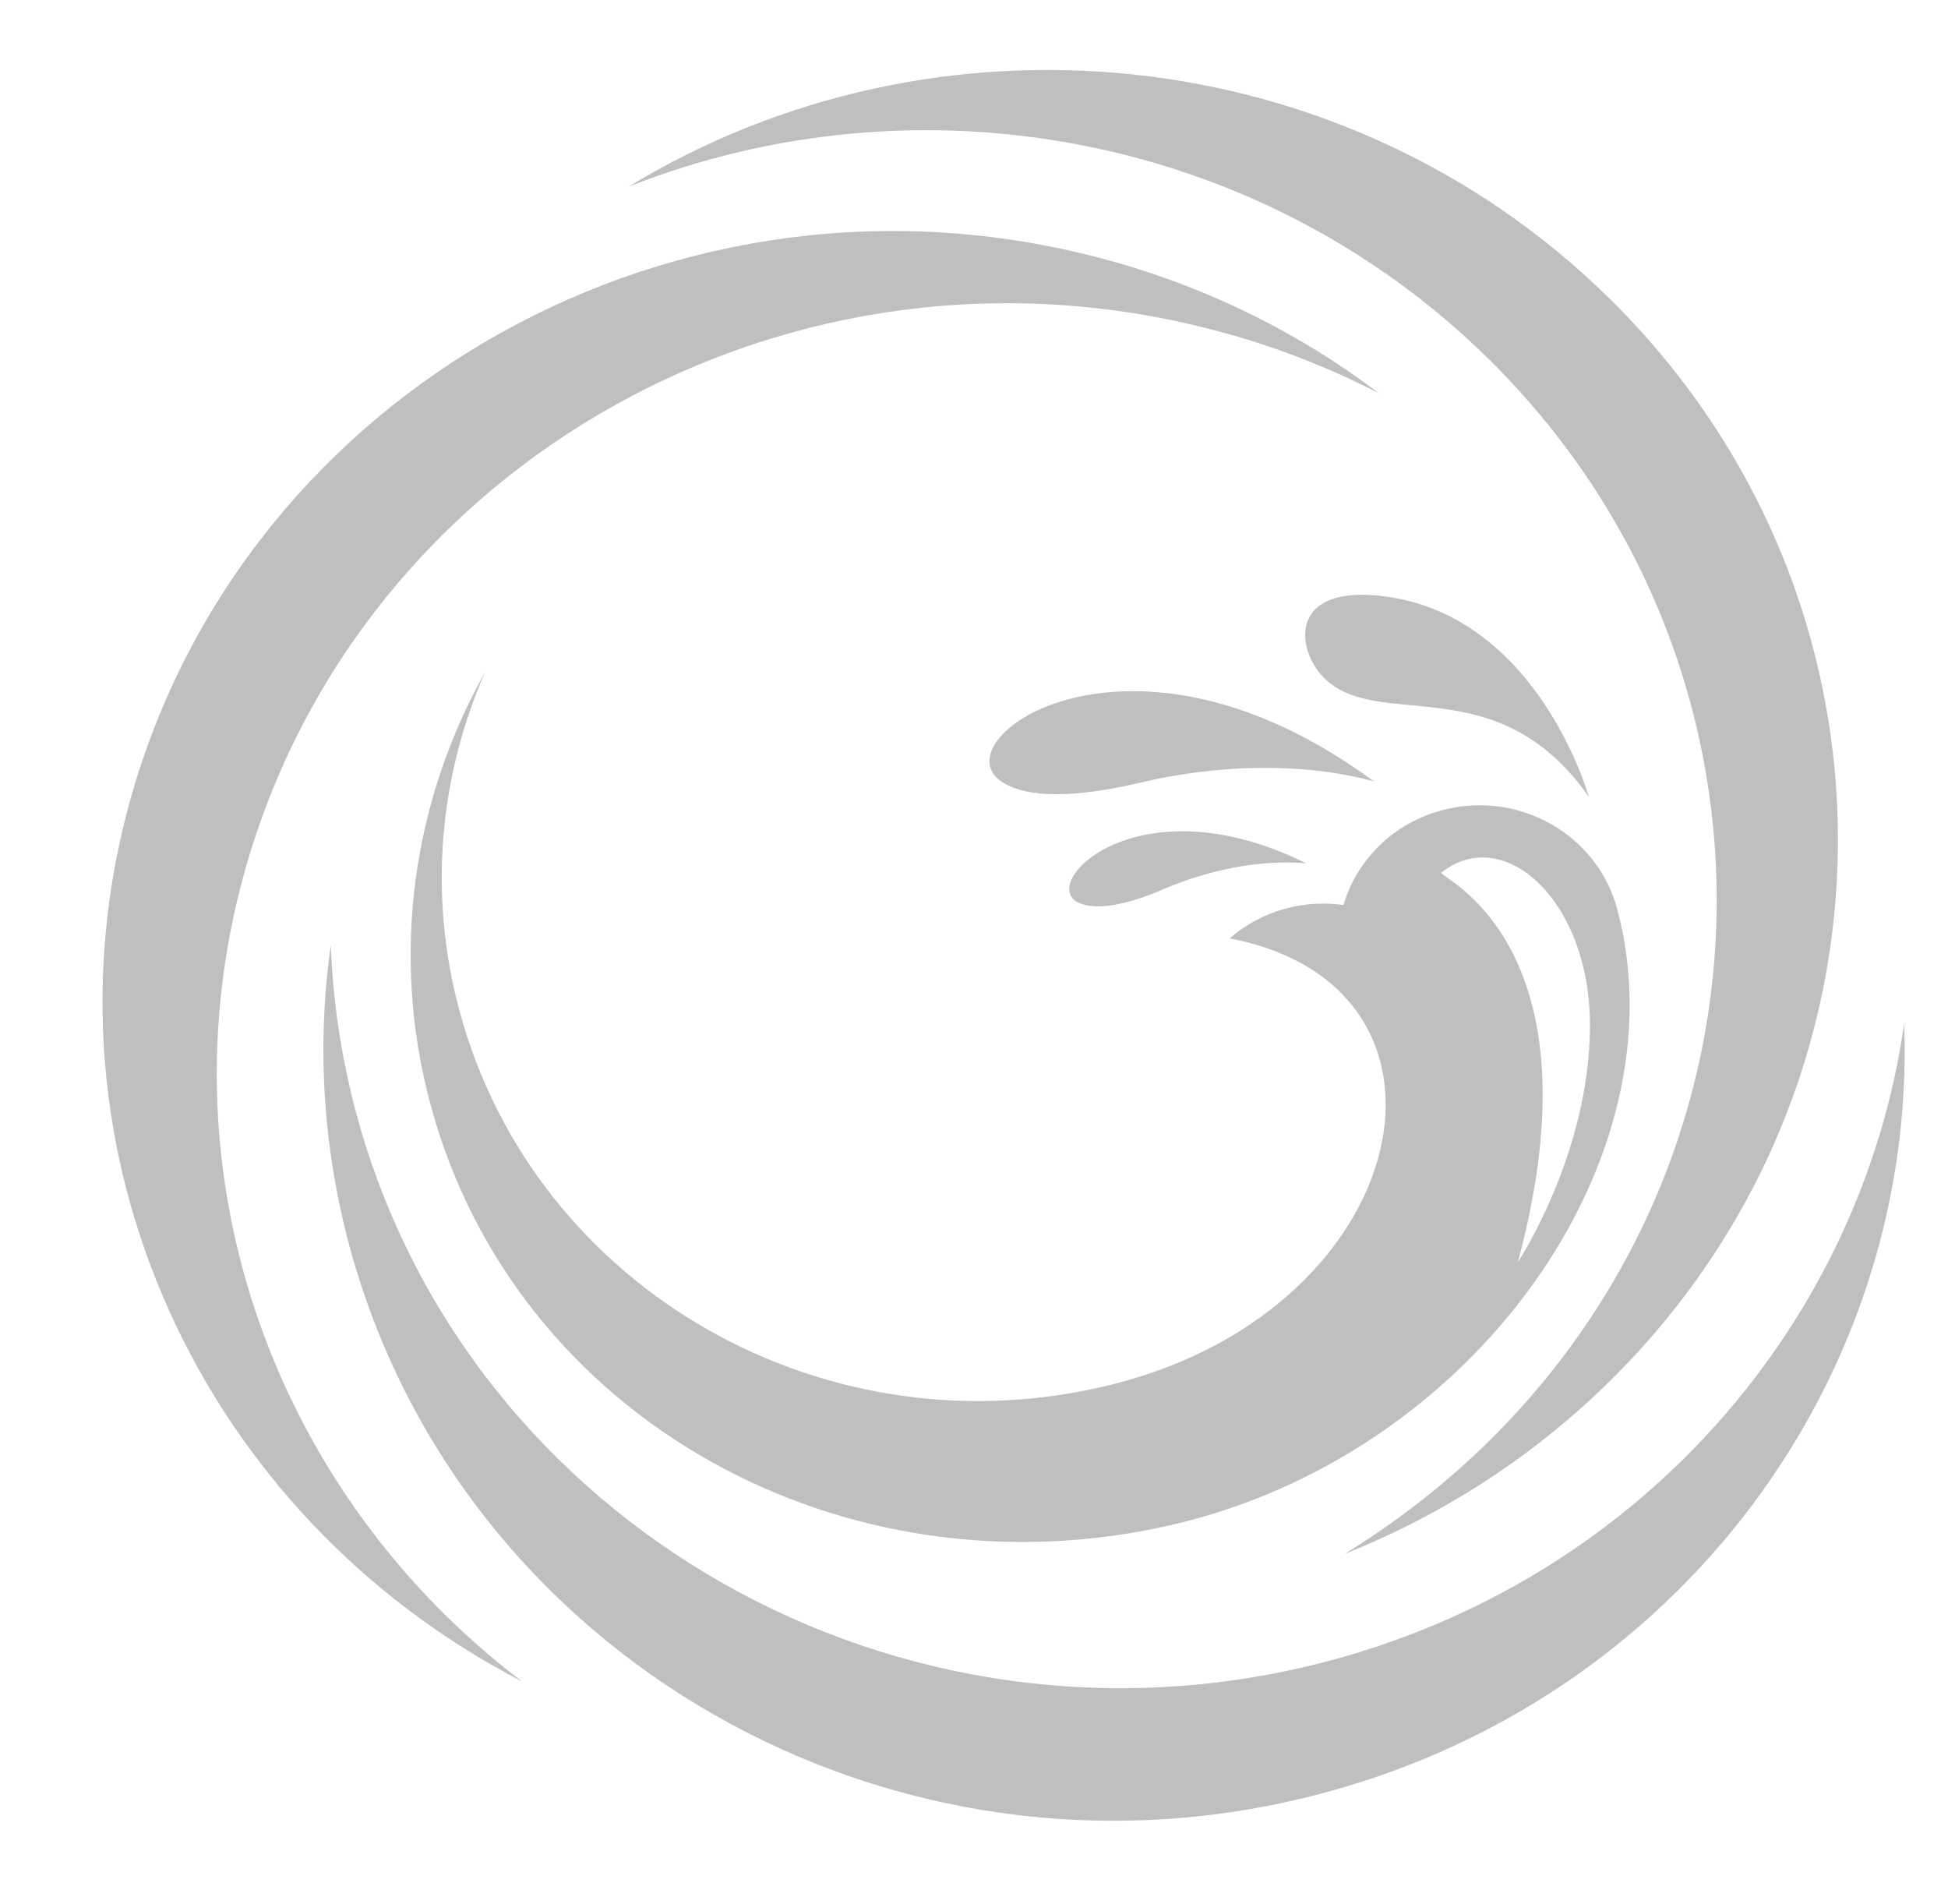
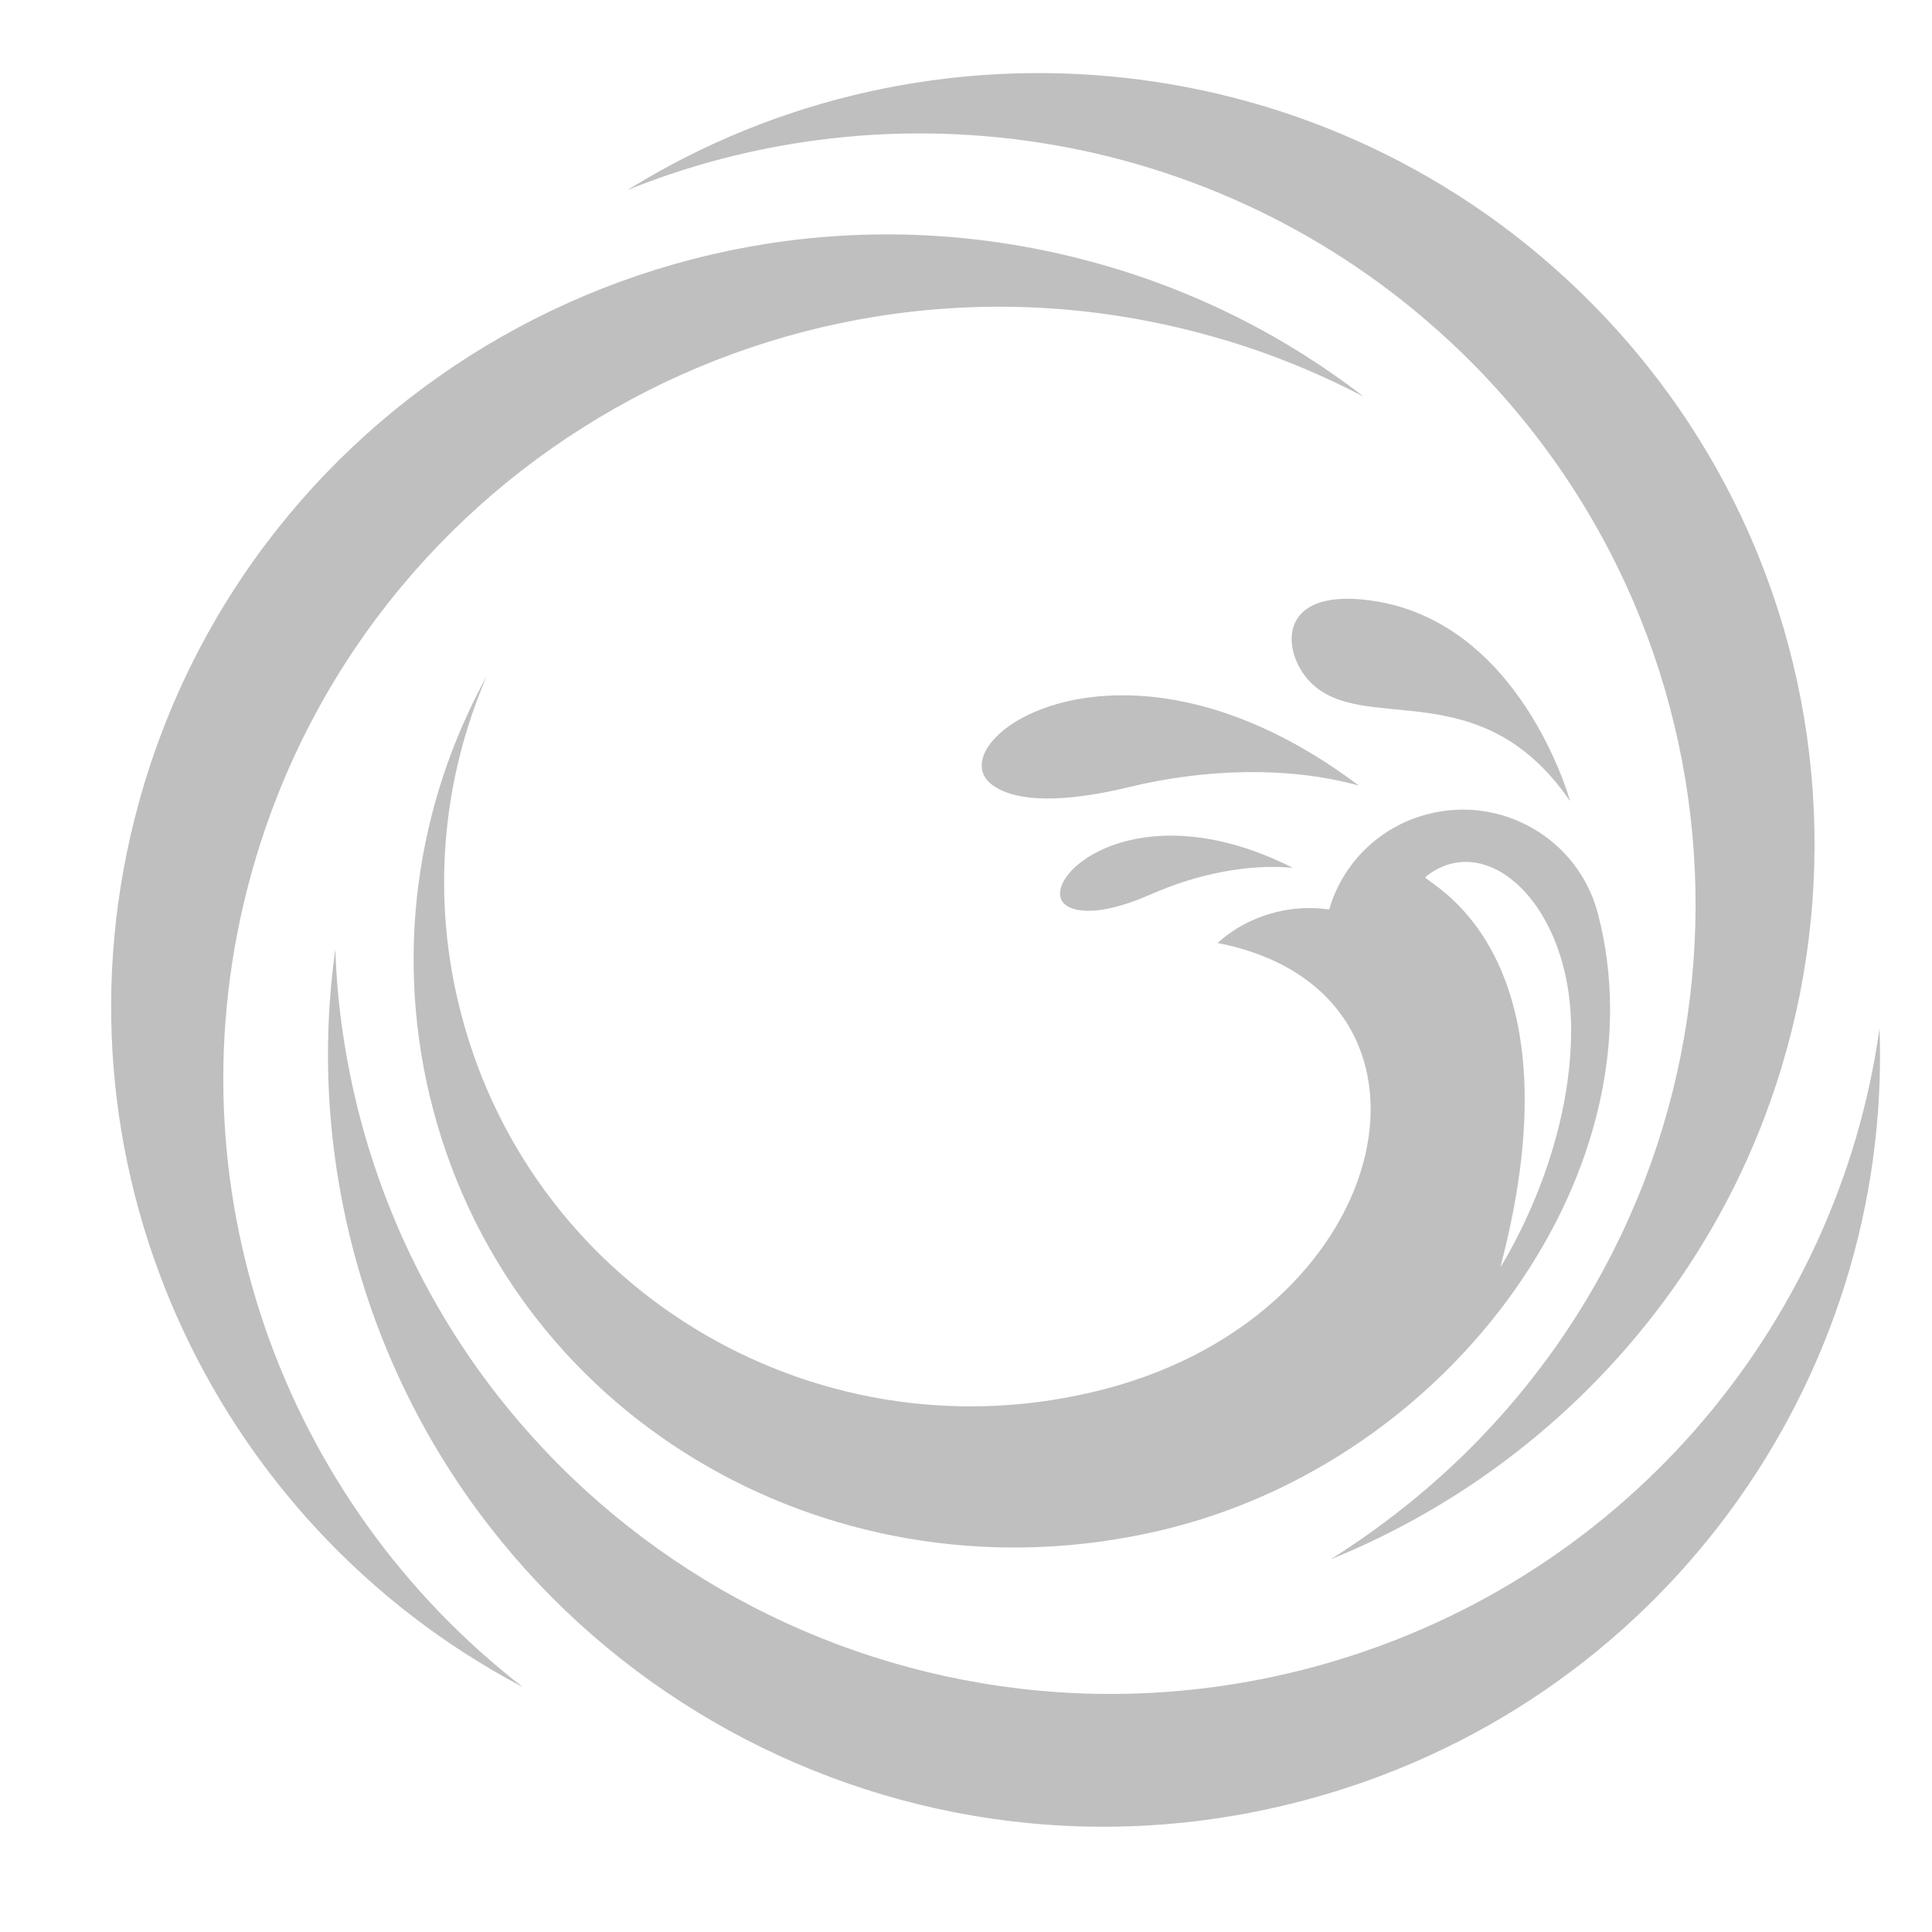
- <svg xmlns="http://www.w3.org/2000/svg" width="87" height="85" viewBox="0 0 87 85" fill="none">
-   <path fill-rule="evenodd" clip-rule="evenodd" d="M15.921 49.751C20.894 68.121 40.206 79.069 59.05 74.24C73.245 70.591 83.142 59.031 85.042 45.709C85.621 61.422 75.015 75.986 58.745 80.154C39.9 84.998 20.588 74.035 15.615 55.664C14.392 51.12 14.15 46.558 14.778 42.186C14.859 44.686 15.245 47.234 15.921 49.751Z" fill="black" fill-opacity="0.25" />
-   <path fill-rule="evenodd" clip-rule="evenodd" d="M54.271 14.755C35.458 9.77 16.066 20.574 10.932 38.898C7.07 52.692 12.413 66.816 23.308 75.074C9.049 67.712 1.405 51.481 5.83 35.674C10.964 17.351 30.357 6.545 49.169 11.531C53.82 12.758 58.005 14.849 61.577 17.555C59.309 16.391 56.862 15.431 54.271 14.755Z" fill="black" fill-opacity="0.25" />
-   <path fill-rule="evenodd" clip-rule="evenodd" d="M66.229 64.614C80.068 51.245 80.165 29.477 66.437 15.982C56.09 5.838 40.866 3.273 28.071 8.338C41.75 0.002 60 1.669 71.845 13.293C85.573 26.771 85.492 48.539 71.636 61.924C68.208 65.228 64.265 67.712 60.065 69.379C62.253 68.028 64.313 66.454 66.229 64.614Z" fill="black" fill-opacity="0.25" />
-   <path fill-rule="evenodd" clip-rule="evenodd" d="M67.79 56.357C67.79 56.357 70.96 51.575 71.008 45.913C71.073 40.251 67.178 36.743 64.377 38.961C64.153 39.15 71.652 41.997 67.79 56.357ZM49.813 61.782C63.236 58.338 66.229 44.057 54.915 41.902C55.639 41.273 56.508 40.802 57.506 40.549C58.343 40.33 59.196 40.298 60 40.408C60.596 38.395 62.238 36.728 64.474 36.161C67.854 35.296 71.314 37.263 72.216 40.549C75.241 51.732 65.794 65.023 52.26 68.105C37.727 71.425 23.051 63.419 19.236 49.357C17.402 42.579 18.464 35.705 21.666 30.012C19.639 34.62 19.108 39.921 20.524 45.142C23.887 57.631 37.003 65.07 49.813 61.782Z" fill="black" fill-opacity="0.25" />
-   <path fill-rule="evenodd" clip-rule="evenodd" d="M70.959 35.58C70.959 35.58 68.722 27.527 61.85 26.63C57.538 26.064 57.859 28.973 59.114 30.248C61.529 32.717 66.856 29.713 70.959 35.58Z" fill="black" fill-opacity="0.25" />
-   <path fill-rule="evenodd" clip-rule="evenodd" d="M58.343 38.552C50.795 34.809 46.288 39.48 48.188 40.314C49.137 40.738 50.779 40.219 51.97 39.7C53.949 38.851 56.266 38.363 58.343 38.552Z" fill="black" fill-opacity="0.25" />
-   <path fill-rule="evenodd" clip-rule="evenodd" d="M61.352 34.887C50.457 26.85 41.959 33.016 44.712 34.887C46.095 35.831 48.864 35.438 50.907 34.95C54.287 34.148 58.101 34.007 61.352 34.887Z" fill="black" fill-opacity="0.25" />
+ <svg xmlns="http://www.w3.org/2000/svg" width="80" height="80" viewBox="0 0 320 319" fill="none">
+   <path fill-rule="evenodd" clip-rule="evenodd" d="M59.7 184.847C77.803 253.103 148.1 293.776 216.7 275.835C268.37 262.278 304.4 219.326 311.31 169.828C313.42 228.208 274.813 282.322 215.587 297.81C146.987 315.807 76.69 275.078 58.587 206.818C54.137 189.931 53.257 172.981 55.543 156.735C55.833 166.03 57.24 175.497 59.7 184.847Z" fill="black" fill-opacity="0.25" />
+   <path fill-rule="evenodd" clip-rule="evenodd" d="M199.303 54.818C130.82 36.293 60.227 76.44 41.54 144.524C27.48 195.773 46.93 248.252 86.59 278.932C34.687 251.585 6.86 191.274 22.97 132.541C41.657 64.461 112.25 24.314 180.73 42.839C197.663 47.395 212.893 55.167 225.9 65.219C217.637 60.896 208.733 57.33 199.303 54.818Z" fill="black" fill-opacity="0.25" />
+   <path fill-rule="evenodd" clip-rule="evenodd" d="M242.83 240.071C293.21 190.397 293.56 109.517 243.59 59.377C205.924 21.682 150.504 12.159 103.93 30.973C153.727 4.11367e-05 220.157 6.197 263.274 49.382C313.244 99.465 312.95 180.345 262.514 230.079C250.034 242.35 235.68 251.585 220.39 257.779C228.36 252.751 235.857 246.909 242.83 240.071Z" fill="black" fill-opacity="0.25" />
+   <path fill-rule="evenodd" clip-rule="evenodd" d="M248.51 209.39C248.51 209.39 260.053 191.626 260.227 170.585C260.463 149.548 246.283 136.516 236.09 144.756C235.27 145.457 262.57 156.034 248.51 209.39ZM183.073 229.551C231.933 216.754 242.83 163.69 201.647 155.685C204.28 153.346 207.447 151.595 211.077 150.658C214.123 149.84 217.227 149.724 220.157 150.133C222.323 142.653 228.3 136.459 236.443 134.356C248.747 131.139 261.34 138.446 264.62 150.658C275.633 192.208 241.247 241.589 191.98 253.044C139.08 265.375 85.653 235.628 71.77 183.385C65.09 158.198 68.957 132.661 80.614 111.504C73.234 128.627 71.3 148.322 76.457 167.724C88.7 214.122 136.443 241.766 183.073 229.551Z" fill="black" fill-opacity="0.25" />
+   <path fill-rule="evenodd" clip-rule="evenodd" d="M260.053 132.192C260.053 132.192 251.91 102.269 226.893 98.94C211.193 96.837 212.367 107.646 216.937 112.381C225.723 121.556 245.113 110.394 260.053 132.192Z" fill="black" fill-opacity="0.25" />
+   <path fill-rule="evenodd" clip-rule="evenodd" d="M214.123 143.238C186.65 129.328 170.247 146.684 177.157 149.78C180.613 151.359 186.59 149.432 190.923 147.504C198.13 144.348 206.567 142.537 214.123 143.238Z" fill="black" fill-opacity="0.25" />
+   <path fill-rule="evenodd" clip-rule="evenodd" d="M225.077 129.62C185.417 99.757 154.487 122.666 164.503 129.62C169.543 133.126 179.62 131.667 187.06 129.853C199.36 126.872 213.243 126.347 225.077 129.62Z" fill="black" fill-opacity="0.25" />
</svg>
